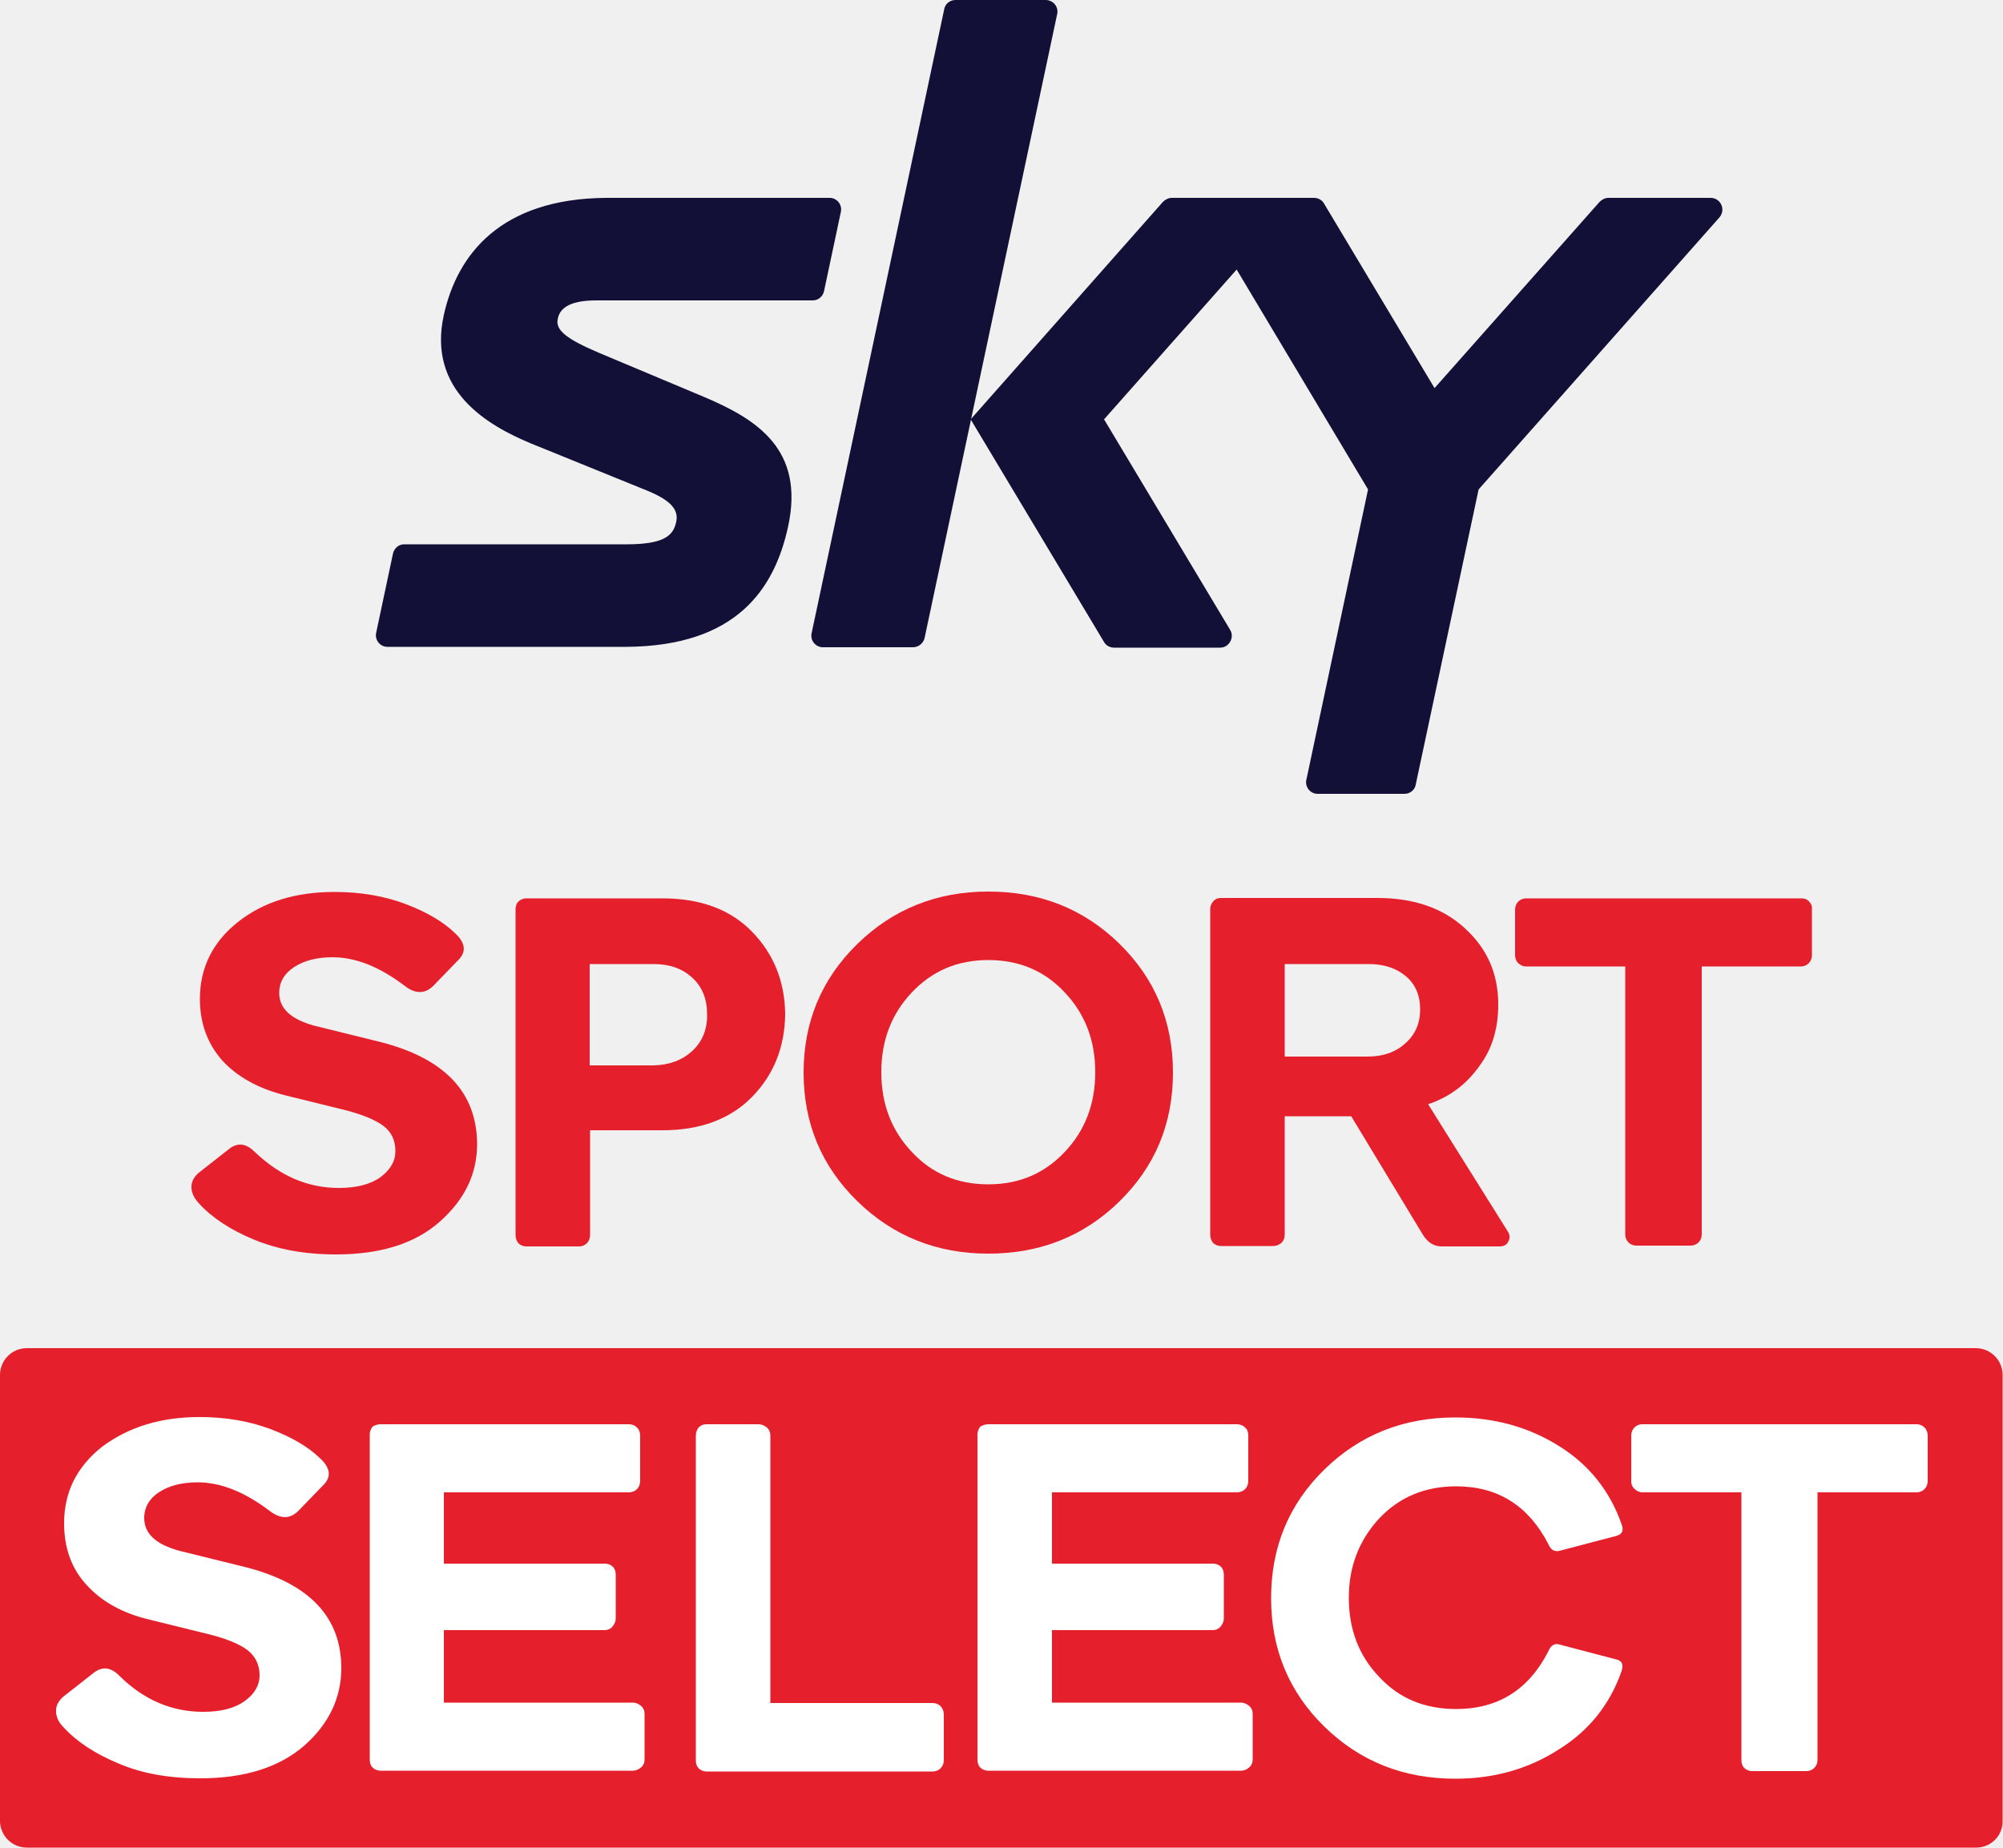
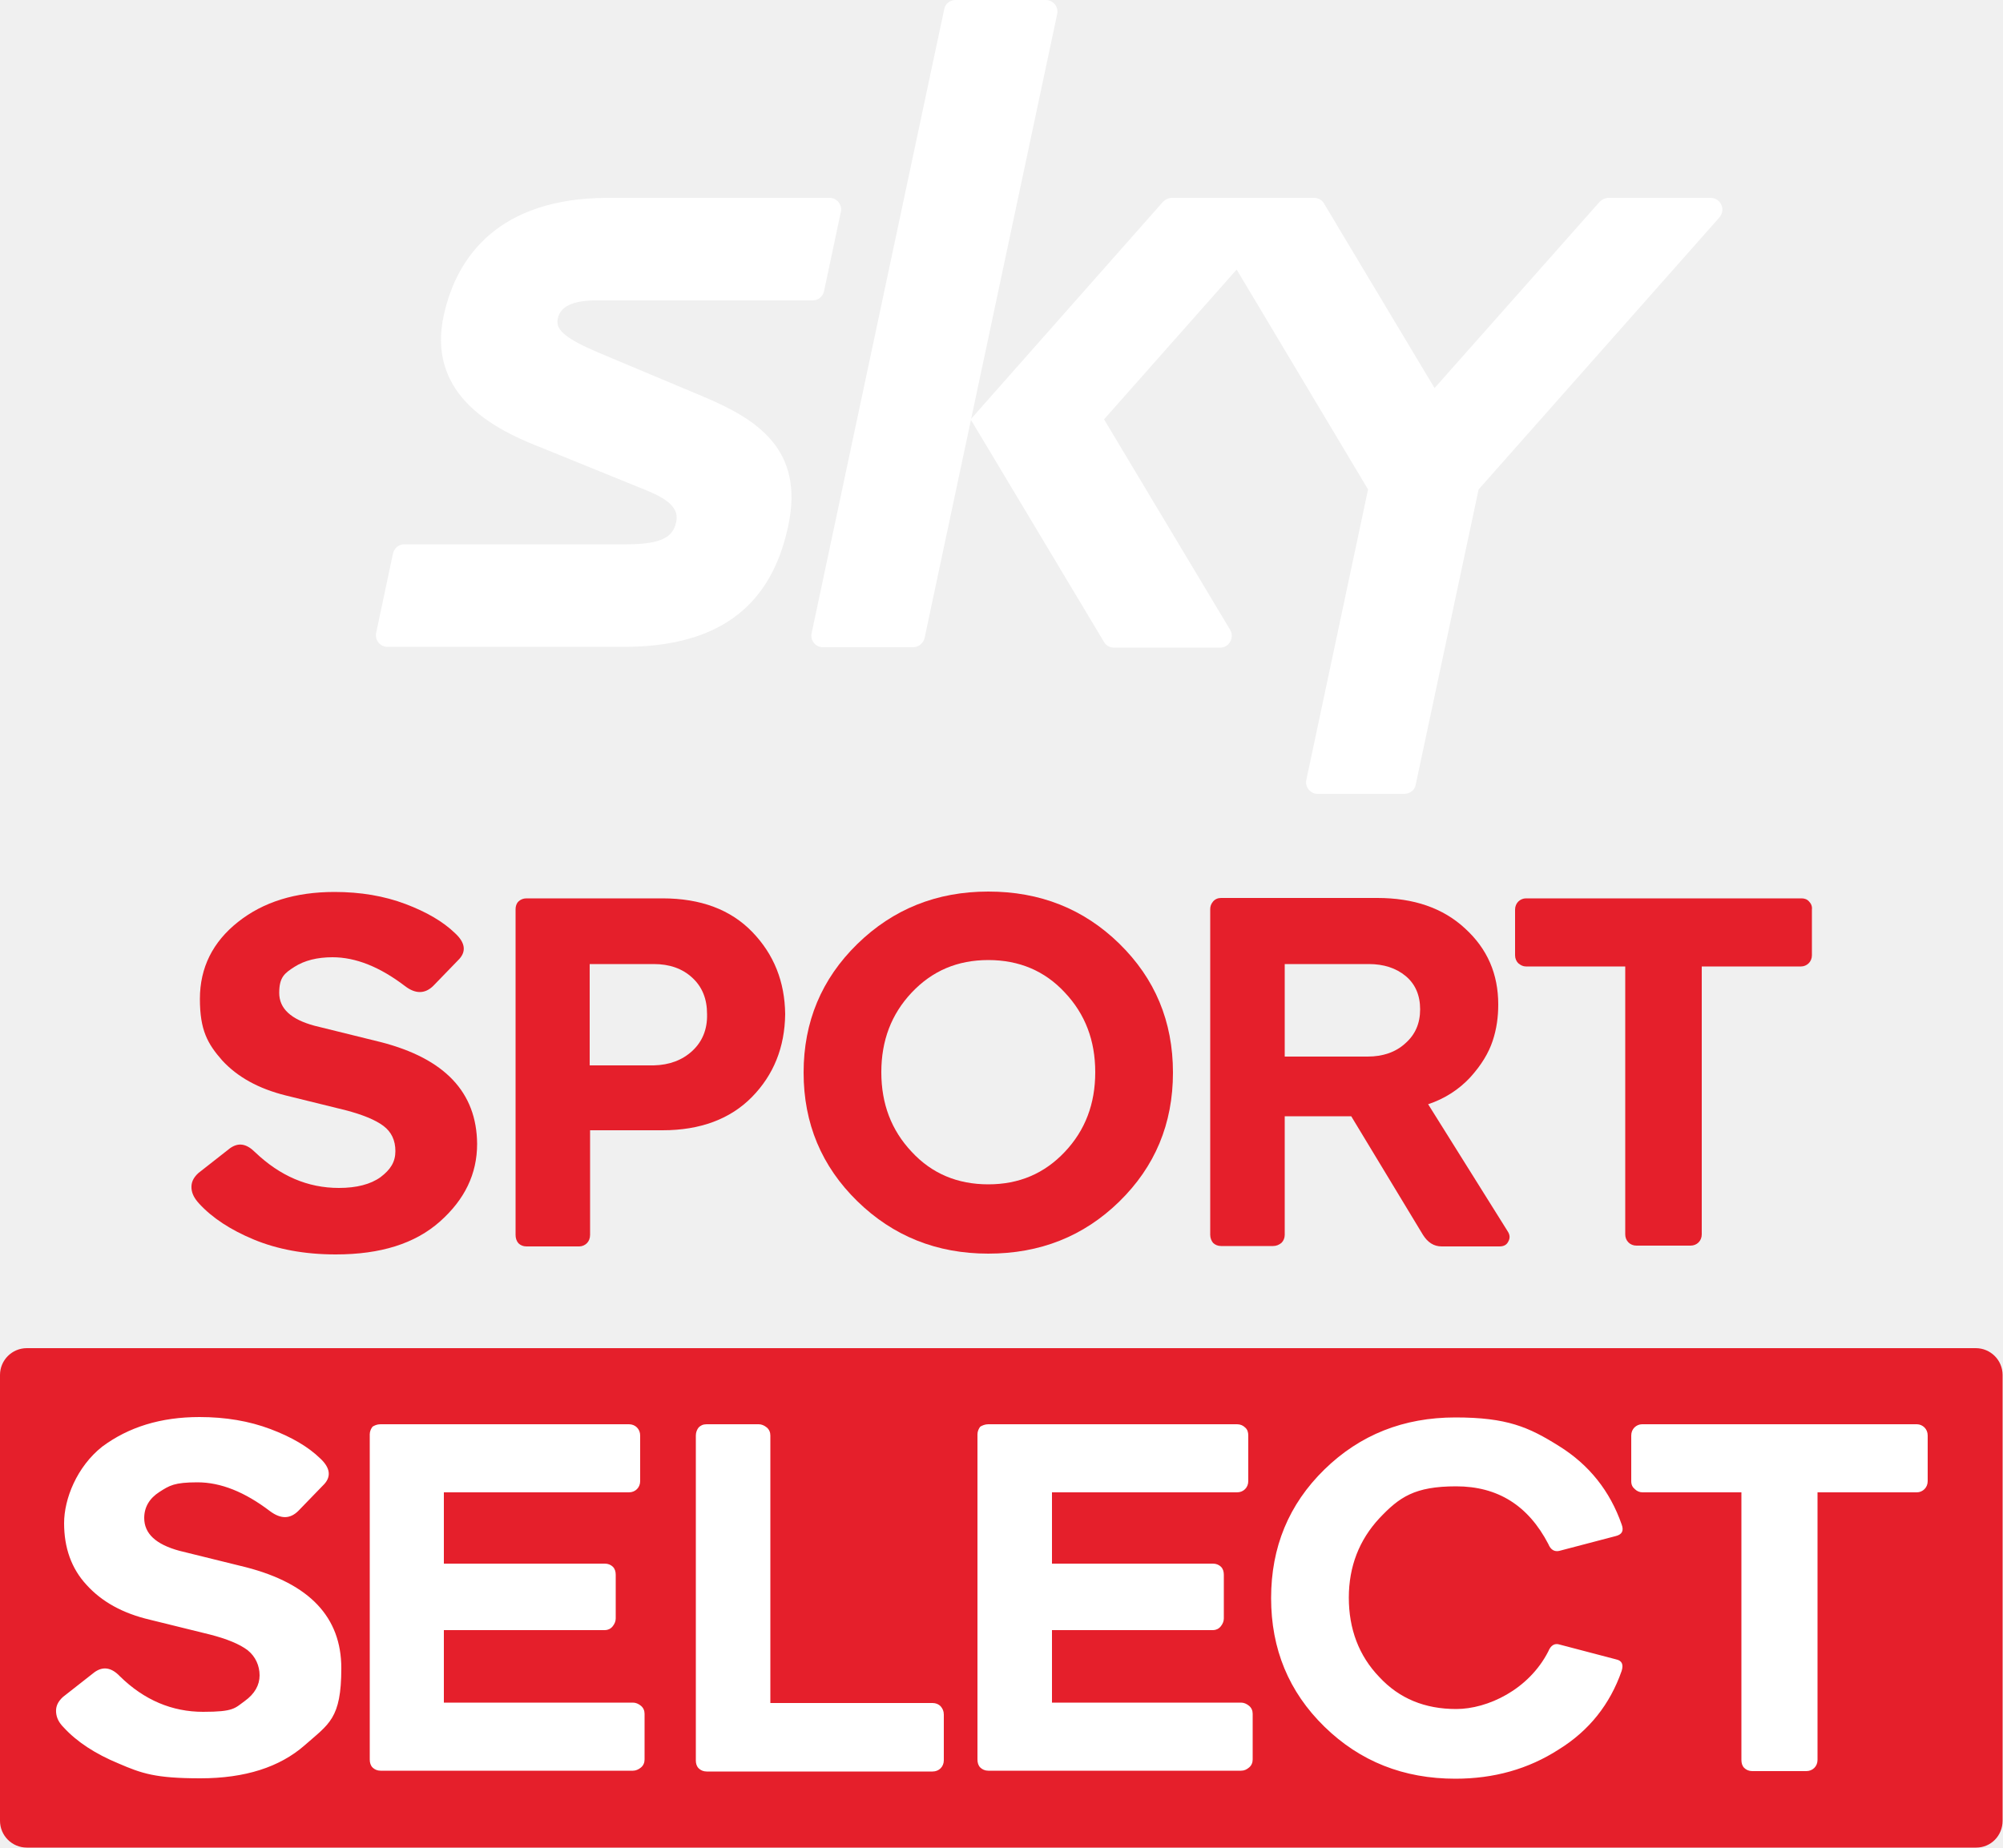
- <svg xmlns="http://www.w3.org/2000/svg" version="1.1" id="Слой_1" x="0px" y="0px" width="500px" height="461.3px" viewBox="0 0 500 461.3" style="enable-background:new 0 0 500 461.3;" xml:space="preserve">
-   <style type="text/css">
- 	.st0{fill:#E51F2B;}
- 	.st1{fill:#121037;}
- 	.st2{fill:#FFFFFF;}
- </style>
-   <g>
-     <path class="st0" d="M95.1,260.2l-16.6-4.1c-5.9-1.6-8.8-4.3-8.8-8.2c0-2.7,1.3-4.9,3.8-6.5c2.5-1.6,5.7-2.4,9.5-2.4   c5.8,0,11.8,2.4,18.1,7.2c2.6,2,5,2,7.1-0.1l6.1-6.3c2.2-2.1,1.9-4.4-0.7-6.8c-3-2.9-7.1-5.3-12.4-7.3c-5.3-2-11.2-3-17.7-3   c-9.8,0-17.8,2.5-24.1,7.5c-6.3,5-9.5,11.4-9.5,19.2c0,6.1,1.9,11.2,5.6,15.4c3.8,4.1,9,7,15.8,8.7l15,3.7c4.2,1.1,7.4,2.4,9.4,3.9   c2,1.5,3,3.6,3,6.3c0,2.5-1.2,4.6-3.7,6.5c-2.5,1.8-6,2.7-10.4,2.7c-7.8,0-14.7-3-20.9-8.9c-2.2-2.2-4.2-2.5-6.3-1l-7.9,6.2   c-1.3,1.2-1.8,2.4-1.7,3.8c0.1,1.4,0.8,2.6,1.9,3.8c3.3,3.6,7.9,6.6,13.7,9c5.8,2.4,12.6,3.7,20.4,3.7c11.2,0,19.8-2.7,26-8.2   c6.2-5.5,9.3-11.9,9.3-19.4C119,272.7,111,264.3,95.1,260.2" />
-     <path class="st0" d="M187.8,232.7c-5.4-5.6-12.9-8.4-22.4-8.4h-34c-0.8,0-1.5,0.3-2,0.8c-0.5,0.5-0.7,1.2-0.7,1.9v81.3   c0,0.8,0.2,1.5,0.7,2.1c0.5,0.5,1.2,0.8,2,0.8h13.2c0.7,0,1.4-0.3,1.9-0.8c0.5-0.5,0.8-1.2,0.8-2.1v-26.1h18.1   c9.4,0,16.9-2.8,22.3-8.3c5.4-5.5,8.2-12.4,8.3-20.7C195.9,245.1,193.2,238.3,187.8,232.7 M172.8,262.4c-2.5,2.3-5.7,3.5-9.6,3.6   h-16v-25.3h16c3.9,0,7.1,1.1,9.6,3.4c2.5,2.3,3.7,5.3,3.7,9.1C176.6,257,175.3,260.1,172.8,262.4" />
-     <path class="st0" d="M279.4,235.6c-8.9-8.7-19.8-13-32.7-13c-12.9,0-23.8,4.4-32.7,13.1c-8.9,8.7-13.4,19.4-13.4,32.1   c0,12.7,4.5,23.4,13.4,32.1c8.9,8.7,19.8,13.1,32.7,13.1c12.9,0,23.8-4.3,32.7-13c8.9-8.7,13.4-19.4,13.4-32.2   C292.8,255,288.3,244.3,279.4,235.6 M265.8,287.6c-5.1,5.4-11.4,8.1-19.1,8.1c-7.7,0-14.1-2.7-19.1-8.1c-5.1-5.4-7.6-12-7.6-19.9   c0-7.9,2.5-14.5,7.6-19.9c5.1-5.4,11.4-8.1,19.1-8.1c7.7,0,14.1,2.7,19.1,8.1c5.1,5.4,7.6,12,7.6,19.9   C273.4,275.6,270.9,282.2,265.8,287.6" />
-     <path class="st0" d="M376.4,307.5l-19.9-31.8c4.2-1.4,7.7-3.7,10.5-6.7c2.8-3.1,4.6-6.1,5.6-9.1c1-3,1.4-6,1.4-9.1   c0-7.6-2.7-13.9-8.3-19c-5.5-5.1-12.8-7.6-21.9-7.6h-39c-0.8,0-1.5,0.3-2,0.9c-0.5,0.6-0.7,1.2-0.7,1.9v81.3c0,0.8,0.3,1.5,0.7,2   c0.5,0.5,1.2,0.8,2,0.8h13c0.8,0,1.5-0.3,2.1-0.8c0.5-0.5,0.8-1.2,0.8-2v-29.6h16.6l17.9,29.6c1.2,1.9,2.7,2.9,4.7,2.9h14.4   c1.1,0,1.8-0.4,2.2-1.2C377,309.1,376.9,308.3,376.4,307.5 M350.8,260.5c-2.4,2.2-5.6,3.3-9.4,3.3h-20.7v-23.1h21   c3.7,0,6.8,1,9.2,3c2.4,2,3.6,4.8,3.6,8.3C354.5,255.5,353.3,258.3,350.8,260.5" />
-     <path class="st0" d="M451.6,225.1c-0.5-0.6-1.2-0.8-1.9-0.8h-68.8c-0.7,0-1.4,0.3-1.9,0.8c-0.5,0.5-0.8,1.2-0.8,2v11.4   c0,0.8,0.3,1.5,0.8,2c0.6,0.5,1.2,0.8,1.9,0.8h24.8v66.9c0,0.8,0.3,1.5,0.8,2c0.5,0.5,1.2,0.8,2,0.8H422c0.8,0,1.5-0.3,2-0.8   c0.5-0.5,0.8-1.2,0.8-2v-66.9h24.8c0.7,0,1.4-0.3,1.9-0.8c0.5-0.5,0.8-1.2,0.8-2v-11.4C452.4,226.3,452.1,225.6,451.6,225.1" />
-     <path class="st1" d="M175.5,99l-26.2-11c-7.7-3.3-10.6-5.5-10.1-8.2c0.4-2.5,2.4-4.8,9.7-4.8l54,0c1.4,0,2.5-1,2.8-2.3l4.2-19.8   c0.4-1.8-1-3.5-2.8-3.5l-55.8,0c-26.5,0.2-37.2,14.3-40.5,29.2c-4.2,18.9,10.9,27.6,21.7,32.1l28.8,11.7c7,2.8,8.2,5.4,7.4,8.3   c-0.8,3.2-3.3,5.2-12.3,5.2h-55.5c-1.4,0-2.5,1-2.8,2.3l-4.2,19.8c-0.4,1.8,1,3.5,2.8,3.5h59.7v0c27.4-0.2,36.9-14.4,40.3-29.9   C201,112.1,188.8,104.6,175.5,99" />
-     <path class="st1" d="M427,49.4h-25.5c-0.8,0-1.6,0.4-2.2,1l-41.2,46.5l-27.6-46.1c-0.5-0.9-1.5-1.4-2.5-1.4h-10h-14.9h-10.6   c-0.8,0-1.6,0.4-2.2,1l-48,54.3l33.3,55.6c0.5,0.9,1.5,1.4,2.5,1.4h26.5c2.2,0,3.6-2.5,2.5-4.4l-31.5-52.6l33.1-37.4l32.8,54.9   l-15.4,72.5c-0.4,1.8,1,3.5,2.8,3.5h0.2h21.5c1.4,0,2.6-1,2.8-2.3l15.7-73.7l60.1-67.9C430.9,52.3,429.5,49.4,427,49.4" />
-     <path class="st1" d="M261,0h-22.5c-1.4,0-2.6,1-2.8,2.3l-33.1,155.8c-0.4,1.8,1,3.5,2.8,3.5h22.5c1.4,0,2.6-1,2.9-2.3L263.9,3.5   C264.3,1.7,262.9,0,261,0" />
-     <path class="st0" d="M493.3,461.3H6.7c-3.7,0-6.7-3-6.7-6.7V343.3c0-3.7,3-6.7,6.7-6.7h486.5c3.7,0,6.7,3,6.7,6.7v111.3   C500,458.3,497,461.3,493.3,461.3" />
-     <path class="st2" d="M49.8,353.8c6.5,0,12.4,1,17.7,3c5.3,2,9.4,4.4,12.4,7.3c2.6,2.4,2.9,4.7,0.7,6.8l-6.1,6.3   c-2.1,2.1-4.4,2.1-7.1,0.1c-6.3-4.8-12.3-7.2-18.1-7.2c-3.8,0-7,0.8-9.5,2.4c-2.5,1.6-3.8,3.8-3.8,6.5c0,3.9,2.9,6.6,8.8,8.2   l16.6,4.1c15.9,4.1,23.8,12.5,23.8,25.2c0,7.4-3.1,13.9-9.2,19.3c-6.2,5.4-14.8,8.2-26,8.2c-7.8,0-14.6-1.2-20.4-3.7   c-5.8-2.4-10.4-5.4-13.7-9c-1.2-1.2-1.8-2.4-1.9-3.8c-0.1-1.4,0.4-2.6,1.7-3.8l7.9-6.2c2.1-1.5,4.2-1.2,6.3,1   c6.1,6,13.1,8.9,20.8,8.9c4.5,0,7.9-0.9,10.4-2.7c2.5-1.8,3.7-4,3.7-6.4c0-2.6-1-4.7-3-6.3c-2-1.5-5.1-2.8-9.4-3.9l-15-3.7   c-6.8-1.6-12-4.5-15.8-8.7c-3.8-4.1-5.6-9.3-5.6-15.4c0-7.8,3.2-14.1,9.5-19.1C32.1,356.3,40.1,353.8,49.8,353.8 M95,355.6H157   c0.8,0,1.5,0.3,2,0.8c0.5,0.5,0.8,1.2,0.8,2v11.4c0,0.8-0.3,1.5-0.8,2c-0.5,0.5-1.2,0.8-2,0.8h-46.2v17.8H151c0.8,0,1.5,0.3,2,0.8   c0.5,0.5,0.7,1.2,0.7,2v10.9c0,0.7-0.3,1.4-0.8,2c-0.5,0.6-1.2,0.9-1.9,0.9h-40.2v18.1H158c0.7,0,1.4,0.3,2,0.8   c0.6,0.5,0.9,1.2,0.9,2v11.4c0,0.8-0.3,1.5-0.9,2c-0.6,0.5-1.3,0.8-2,0.8H95c-0.8,0-1.5-0.3-2-0.8c-0.5-0.5-0.7-1.2-0.7-2v-81.2   c0-0.7,0.3-1.4,0.7-1.9C93.5,355.9,94.1,355.6,95,355.6 M235.6,428.1v11.4c0,0.8-0.3,1.5-0.8,2c-0.5,0.5-1.2,0.8-2,0.8h-56.4   c-0.8,0-1.5-0.3-2-0.8c-0.5-0.5-0.7-1.2-0.7-1.9v-81.2c0-0.8,0.3-1.5,0.7-2c0.5-0.5,1.1-0.8,2-0.8h13c0.7,0,1.4,0.3,2,0.8   c0.6,0.5,0.9,1.2,0.9,2v66.8h40.5c0.8,0,1.5,0.3,2,0.8C235.3,426.6,235.6,427.2,235.6,428.1 M246.7,355.6h62.1c0.8,0,1.5,0.3,2,0.8   c0.6,0.5,0.8,1.2,0.8,2v11.4c0,0.8-0.3,1.5-0.8,2c-0.5,0.5-1.2,0.8-2,0.8h-46.2v17.8h40.2c0.8,0,1.5,0.3,2,0.8   c0.5,0.5,0.7,1.2,0.7,2v10.9c0,0.7-0.3,1.4-0.8,2c-0.5,0.6-1.2,0.9-1.9,0.9h-40.2v18.1h47.2c0.7,0,1.4,0.3,2,0.8   c0.6,0.5,0.9,1.2,0.9,2v11.4c0,0.8-0.3,1.5-0.9,2c-0.6,0.5-1.2,0.8-2,0.8h-63.1c-0.8,0-1.5-0.3-2-0.8c-0.5-0.5-0.7-1.2-0.7-2v-81.2   c0-0.7,0.3-1.4,0.7-1.9C245.2,355.9,245.9,355.6,246.7,355.6 M363.3,444.1c-12.9,0-23.8-4.3-32.7-13c-8.9-8.7-13.3-19.4-13.3-32.1   c0-12.7,4.4-23.4,13.3-32.1c8.9-8.7,19.8-13,32.7-13c9.7,0,18.3,2.4,25.8,7.1c7.6,4.7,12.8,11.3,15.7,19.6c0.6,1.6,0.1,2.5-1.4,2.9   l-14.1,3.7c-1.2,0.3-2.2-0.2-2.8-1.7c-5-9.6-12.6-14.4-23-14.4c-7.8,0-14.2,2.7-19.2,8c-5,5.4-7.6,12-7.6,19.8   c0,7.9,2.5,14.5,7.6,19.8c5,5.4,11.4,8,19.2,8c10.4,0,18.1-4.8,23-14.4c0.6-1.5,1.6-2.1,2.8-1.7l14.1,3.7c1.5,0.3,1.9,1.3,1.4,2.9   c-2.9,8.3-8.1,14.9-15.7,19.6C381.5,441.7,372.9,444.1,363.3,444.1 M407.2,369.8v-11.4c0-0.8,0.3-1.5,0.8-2   c0.5-0.5,1.2-0.8,1.9-0.8h68.6c0.7,0,1.4,0.3,1.9,0.8c0.5,0.5,0.8,1.2,0.8,2v11.4c0,0.8-0.3,1.5-0.8,2c-0.5,0.5-1.2,0.8-1.9,0.8   h-24.8v66.8c0,0.8-0.3,1.5-0.8,2c-0.5,0.5-1.2,0.8-2,0.8h-13.5c-0.8,0-1.5-0.3-2-0.8c-0.5-0.5-0.7-1.2-0.7-2v-66.8H410   c-0.7,0-1.4-0.3-1.9-0.8C407.5,371.3,407.2,370.7,407.2,369.8" />
-   </g>
+ <svg xmlns="http://www.w3.org/2000/svg" id="_Слой_1" data-name="Слой_1" version="1.1" viewBox="0 0 500 461.3">
+   <defs>
+     <style>
+       .st0 {
+         fill: #e51f2b;
+       }
+ 
+       .st1 {
+         fill: #fff;
+       }
+     </style>
+   </defs>
+   <path class="st0" d="M95.1,260.2l-16.6-4.1c-5.9-1.6-8.8-4.3-8.8-8.2s1.3-4.9,3.8-6.5,5.7-2.4,9.5-2.4c5.8,0,11.8,2.4,18.1,7.2,2.6,2,5,2,7.1-.1l6.1-6.3c2.2-2.1,1.9-4.4-.7-6.8-3-2.9-7.1-5.3-12.4-7.3s-11.2-3-17.7-3c-9.8,0-17.8,2.5-24.1,7.5-6.3,5-9.5,11.4-9.5,19.2s1.9,11.2,5.6,15.4c3.8,4.1,9,7,15.8,8.7l15,3.7c4.2,1.1,7.4,2.4,9.4,3.9s3,3.6,3,6.3-1.2,4.6-3.7,6.5c-2.5,1.8-6,2.7-10.4,2.7-7.8,0-14.7-3-20.9-8.9-2.2-2.2-4.2-2.5-6.3-1l-7.9,6.2c-1.3,1.2-1.8,2.4-1.7,3.8s.8,2.6,1.9,3.8c3.3,3.6,7.9,6.6,13.7,9s12.6,3.7,20.4,3.7c11.2,0,19.8-2.7,26-8.2s9.3-11.9,9.3-19.4c-.1-12.9-8.1-21.3-24-25.4" />
+   <path class="st0" d="M187.8,232.7c-5.4-5.6-12.9-8.4-22.4-8.4h-34c-.8,0-1.5.3-2,.8s-.7,1.2-.7,1.9v81.3c0,.8.2,1.5.7,2.1.5.5,1.2.8,2,.8h13.2c.7,0,1.4-.3,1.9-.8s.8-1.2.8-2.1v-26.1h18.1c9.4,0,16.9-2.8,22.3-8.3,5.4-5.5,8.2-12.4,8.3-20.7-.1-8.1-2.8-14.9-8.2-20.5M172.8,262.4c-2.5,2.3-5.7,3.5-9.6,3.6h-16v-25.3h16c3.9,0,7.1,1.1,9.6,3.4,2.5,2.3,3.7,5.3,3.7,9.1.1,3.8-1.2,6.9-3.7,9.2" />
+   <path class="st0" d="M279.4,235.6c-8.9-8.7-19.8-13-32.7-13s-23.8,4.4-32.7,13.1c-8.9,8.7-13.4,19.4-13.4,32.1s4.5,23.4,13.4,32.1,19.8,13.1,32.7,13.1,23.8-4.3,32.7-13,13.4-19.4,13.4-32.2-4.5-23.5-13.4-32.2M265.8,287.6c-5.1,5.4-11.4,8.1-19.1,8.1s-14.1-2.7-19.1-8.1c-5.1-5.4-7.6-12-7.6-19.9s2.5-14.5,7.6-19.9,11.4-8.1,19.1-8.1,14.1,2.7,19.1,8.1c5.1,5.4,7.6,12,7.6,19.9s-2.5,14.5-7.6,19.9" />
+   <path class="st0" d="M376.4,307.5l-19.9-31.8c4.2-1.4,7.7-3.7,10.5-6.7,2.8-3.1,4.6-6.1,5.6-9.1s1.4-6,1.4-9.1c0-7.6-2.7-13.9-8.3-19-5.5-5.1-12.8-7.6-21.9-7.6h-39c-.8,0-1.5.3-2,.9-.5.6-.7,1.2-.7,1.9v81.3c0,.8.3,1.5.7,2,.5.5,1.2.8,2,.8h13c.8,0,1.5-.3,2.1-.8.5-.5.8-1.2.8-2v-29.6h16.6l17.9,29.6c1.2,1.9,2.7,2.9,4.7,2.9h14.4c1.1,0,1.8-.4,2.2-1.2.5-.9.4-1.7-.1-2.5M350.8,260.5c-2.4,2.2-5.6,3.3-9.4,3.3h-20.7v-23.1h21c3.7,0,6.8,1,9.2,3,2.4,2,3.6,4.8,3.6,8.3s-1.2,6.3-3.7,8.5" />
+   <path class="st0" d="M451.6,225.1c-.5-.6-1.2-.8-1.9-.8h-68.8c-.7,0-1.4.3-1.9.8s-.8,1.2-.8,2v11.4c0,.8.3,1.5.8,2,.6.5,1.2.8,1.9.8h24.8v66.9c0,.8.3,1.5.8,2s1.2.8,2,.8h13.5c.8,0,1.5-.3,2-.8s.8-1.2.8-2v-66.9h24.8c.7,0,1.4-.3,1.9-.8s.8-1.2.8-2v-11.4c.1-.8-.2-1.5-.7-2" />
+   <path class="st1" d="M175.5,99l-26.2-11c-7.7-3.3-10.6-5.5-10.1-8.2.4-2.5,2.4-4.8,9.7-4.8h54c1.4,0,2.5-1,2.8-2.3l4.2-19.8c.4-1.8-1-3.5-2.8-3.5h-55.8c-26.5.2-37.2,14.3-40.5,29.2-4.2,18.9,10.9,27.6,21.7,32.1l28.8,11.7c7,2.8,8.2,5.4,7.4,8.3-.8,3.2-3.3,5.2-12.3,5.2h-55.5c-1.4,0-2.5,1-2.8,2.3l-4.2,19.8c-.4,1.8,1,3.5,2.8,3.5h59.7c27.4-.2,36.9-14.4,40.3-29.9,4.3-19.5-7.9-27-21.2-32.6" />
+   <path class="st1" d="M427,49.4h-25.5c-.8,0-1.6.4-2.2,1l-41.2,46.5-27.6-46.1c-.5-.9-1.5-1.4-2.5-1.4h-35.5c-.8,0-1.6.4-2.2,1l-48,54.3,33.3,55.6c.5.9,1.5,1.4,2.5,1.4h26.5c2.2,0,3.6-2.5,2.5-4.4l-31.5-52.6,33.1-37.4,32.8,54.9-15.4,72.5c-.4,1.8,1,3.5,2.8,3.5h21.7c1.4,0,2.6-1,2.8-2.3l15.7-73.7,60.1-67.9c1.7-2,.3-4.9-2.2-4.9" />
+   <path class="st1" d="M261,0h-22.5C237.1,0,235.9,1,235.7,2.3l-33.1,155.8c-.4,1.8,1,3.5,2.8,3.5h22.5c1.4,0,2.6-1,2.9-2.3L263.9,3.5C264.3,1.7,262.9,0,261,0" />
+   <path class="st0" d="M493.3,461.3H6.7c-3.7,0-6.7-3-6.7-6.7v-111.3c0-3.7,3-6.7,6.7-6.7h486.5c3.7,0,6.7,3,6.7,6.7v111.3c0,3.7-2.9,6.7-6.6,6.7" />
+   <path class="st1" d="M49.8,353.8c6.5,0,12.4,1,17.7,3s9.4,4.4,12.4,7.3c2.6,2.4,2.9,4.7.7,6.8l-6.1,6.3c-2.1,2.1-4.4,2.1-7.1.1-6.3-4.8-12.3-7.2-18.1-7.2s-7,.8-9.5,2.4-3.8,3.8-3.8,6.5c0,3.9,2.9,6.6,8.8,8.2l16.6,4.1c15.9,4.1,23.8,12.5,23.8,25.2s-3.1,13.9-9.2,19.3c-6.2,5.4-14.8,8.2-26,8.2s-14.6-1.2-20.4-3.7c-5.8-2.4-10.4-5.4-13.7-9-1.2-1.2-1.8-2.4-1.9-3.8-.1-1.4.4-2.6,1.7-3.8l7.9-6.2c2.1-1.5,4.2-1.2,6.3,1,6.1,6,13.1,8.9,20.8,8.9s7.9-.9,10.4-2.7c2.5-1.8,3.7-4,3.7-6.4s-1-4.7-3-6.3c-2-1.5-5.1-2.8-9.4-3.9l-15-3.7c-6.8-1.6-12-4.5-15.8-8.7-3.8-4.1-5.6-9.3-5.6-15.4s3.2-14.1,9.5-19.1c6.6-4.9,14.6-7.4,24.3-7.4M95,355.6h62c.8,0,1.5.3,2,.8s.8,1.2.8,2v11.4c0,.8-.3,1.5-.8,2s-1.2.8-2,.8h-46.2v17.8h40.2c.8,0,1.5.3,2,.8s.7,1.2.7,2v10.9c0,.7-.3,1.4-.8,2s-1.2.9-1.9.9h-40.2v18.1h47.2c.7,0,1.4.3,2,.8s.9,1.2.9,2v11.4c0,.8-.3,1.5-.9,2-.6.5-1.3.8-2,.8h-63c-.8,0-1.5-.3-2-.8s-.7-1.2-.7-2v-81.2c0-.7.3-1.4.7-1.9.5-.3,1.1-.6,2-.6M235.6,428.1v11.4c0,.8-.3,1.5-.8,2s-1.2.8-2,.8h-56.4c-.8,0-1.5-.3-2-.8s-.7-1.2-.7-1.9v-81.2c0-.8.3-1.5.7-2,.5-.5,1.1-.8,2-.8h13c.7,0,1.4.3,2,.8s.9,1.2.9,2v66.8h40.5c.8,0,1.5.3,2,.8.5.6.8,1.2.8,2.1M246.7,355.6h62.1c.8,0,1.5.3,2,.8.6.5.8,1.2.8,2v11.4c0,.8-.3,1.5-.8,2s-1.2.8-2,.8h-46.2v17.8h40.2c.8,0,1.5.3,2,.8s.7,1.2.7,2v10.9c0,.7-.3,1.4-.8,2s-1.2.9-1.9.9h-40.2v18.1h47.2c.7,0,1.4.3,2,.8s.9,1.2.9,2v11.4c0,.8-.3,1.5-.9,2s-1.2.8-2,.8h-63.1c-.8,0-1.5-.3-2-.8s-.7-1.2-.7-2v-81.2c0-.7.3-1.4.7-1.9.5-.3,1.2-.6,2-.6M363.3,444.1c-12.9,0-23.8-4.3-32.7-13-8.9-8.7-13.3-19.4-13.3-32.1s4.4-23.4,13.3-32.1,19.8-13,32.7-13,18.3,2.4,25.8,7.1c7.6,4.7,12.8,11.3,15.7,19.6.6,1.6.1,2.5-1.4,2.9l-14.1,3.7c-1.2.3-2.2-.2-2.8-1.7-5-9.6-12.6-14.4-23-14.4s-14.2,2.7-19.2,8c-5,5.4-7.6,12-7.6,19.8s2.5,14.5,7.6,19.8c5,5.4,11.4,8,19.2,8s18.1-4.8,23-14.4c.6-1.5,1.6-2.1,2.8-1.7l14.1,3.7c1.5.3,1.9,1.3,1.4,2.9-2.9,8.3-8.1,14.9-15.7,19.6-7.6,4.9-16.2,7.3-25.8,7.3M407.2,369.8v-11.4c0-.8.3-1.5.8-2s1.2-.8,1.9-.8h68.6c.7,0,1.4.3,1.9.8s.8,1.2.8,2v11.4c0,.8-.3,1.5-.8,2s-1.2.8-1.9.8h-24.8v66.8c0,.8-.3,1.5-.8,2s-1.2.8-2,.8h-13.5c-.8,0-1.5-.3-2-.8s-.7-1.2-.7-2v-66.8h-24.7c-.7,0-1.4-.3-1.9-.8-.6-.5-.9-1.1-.9-2" />
</svg>
